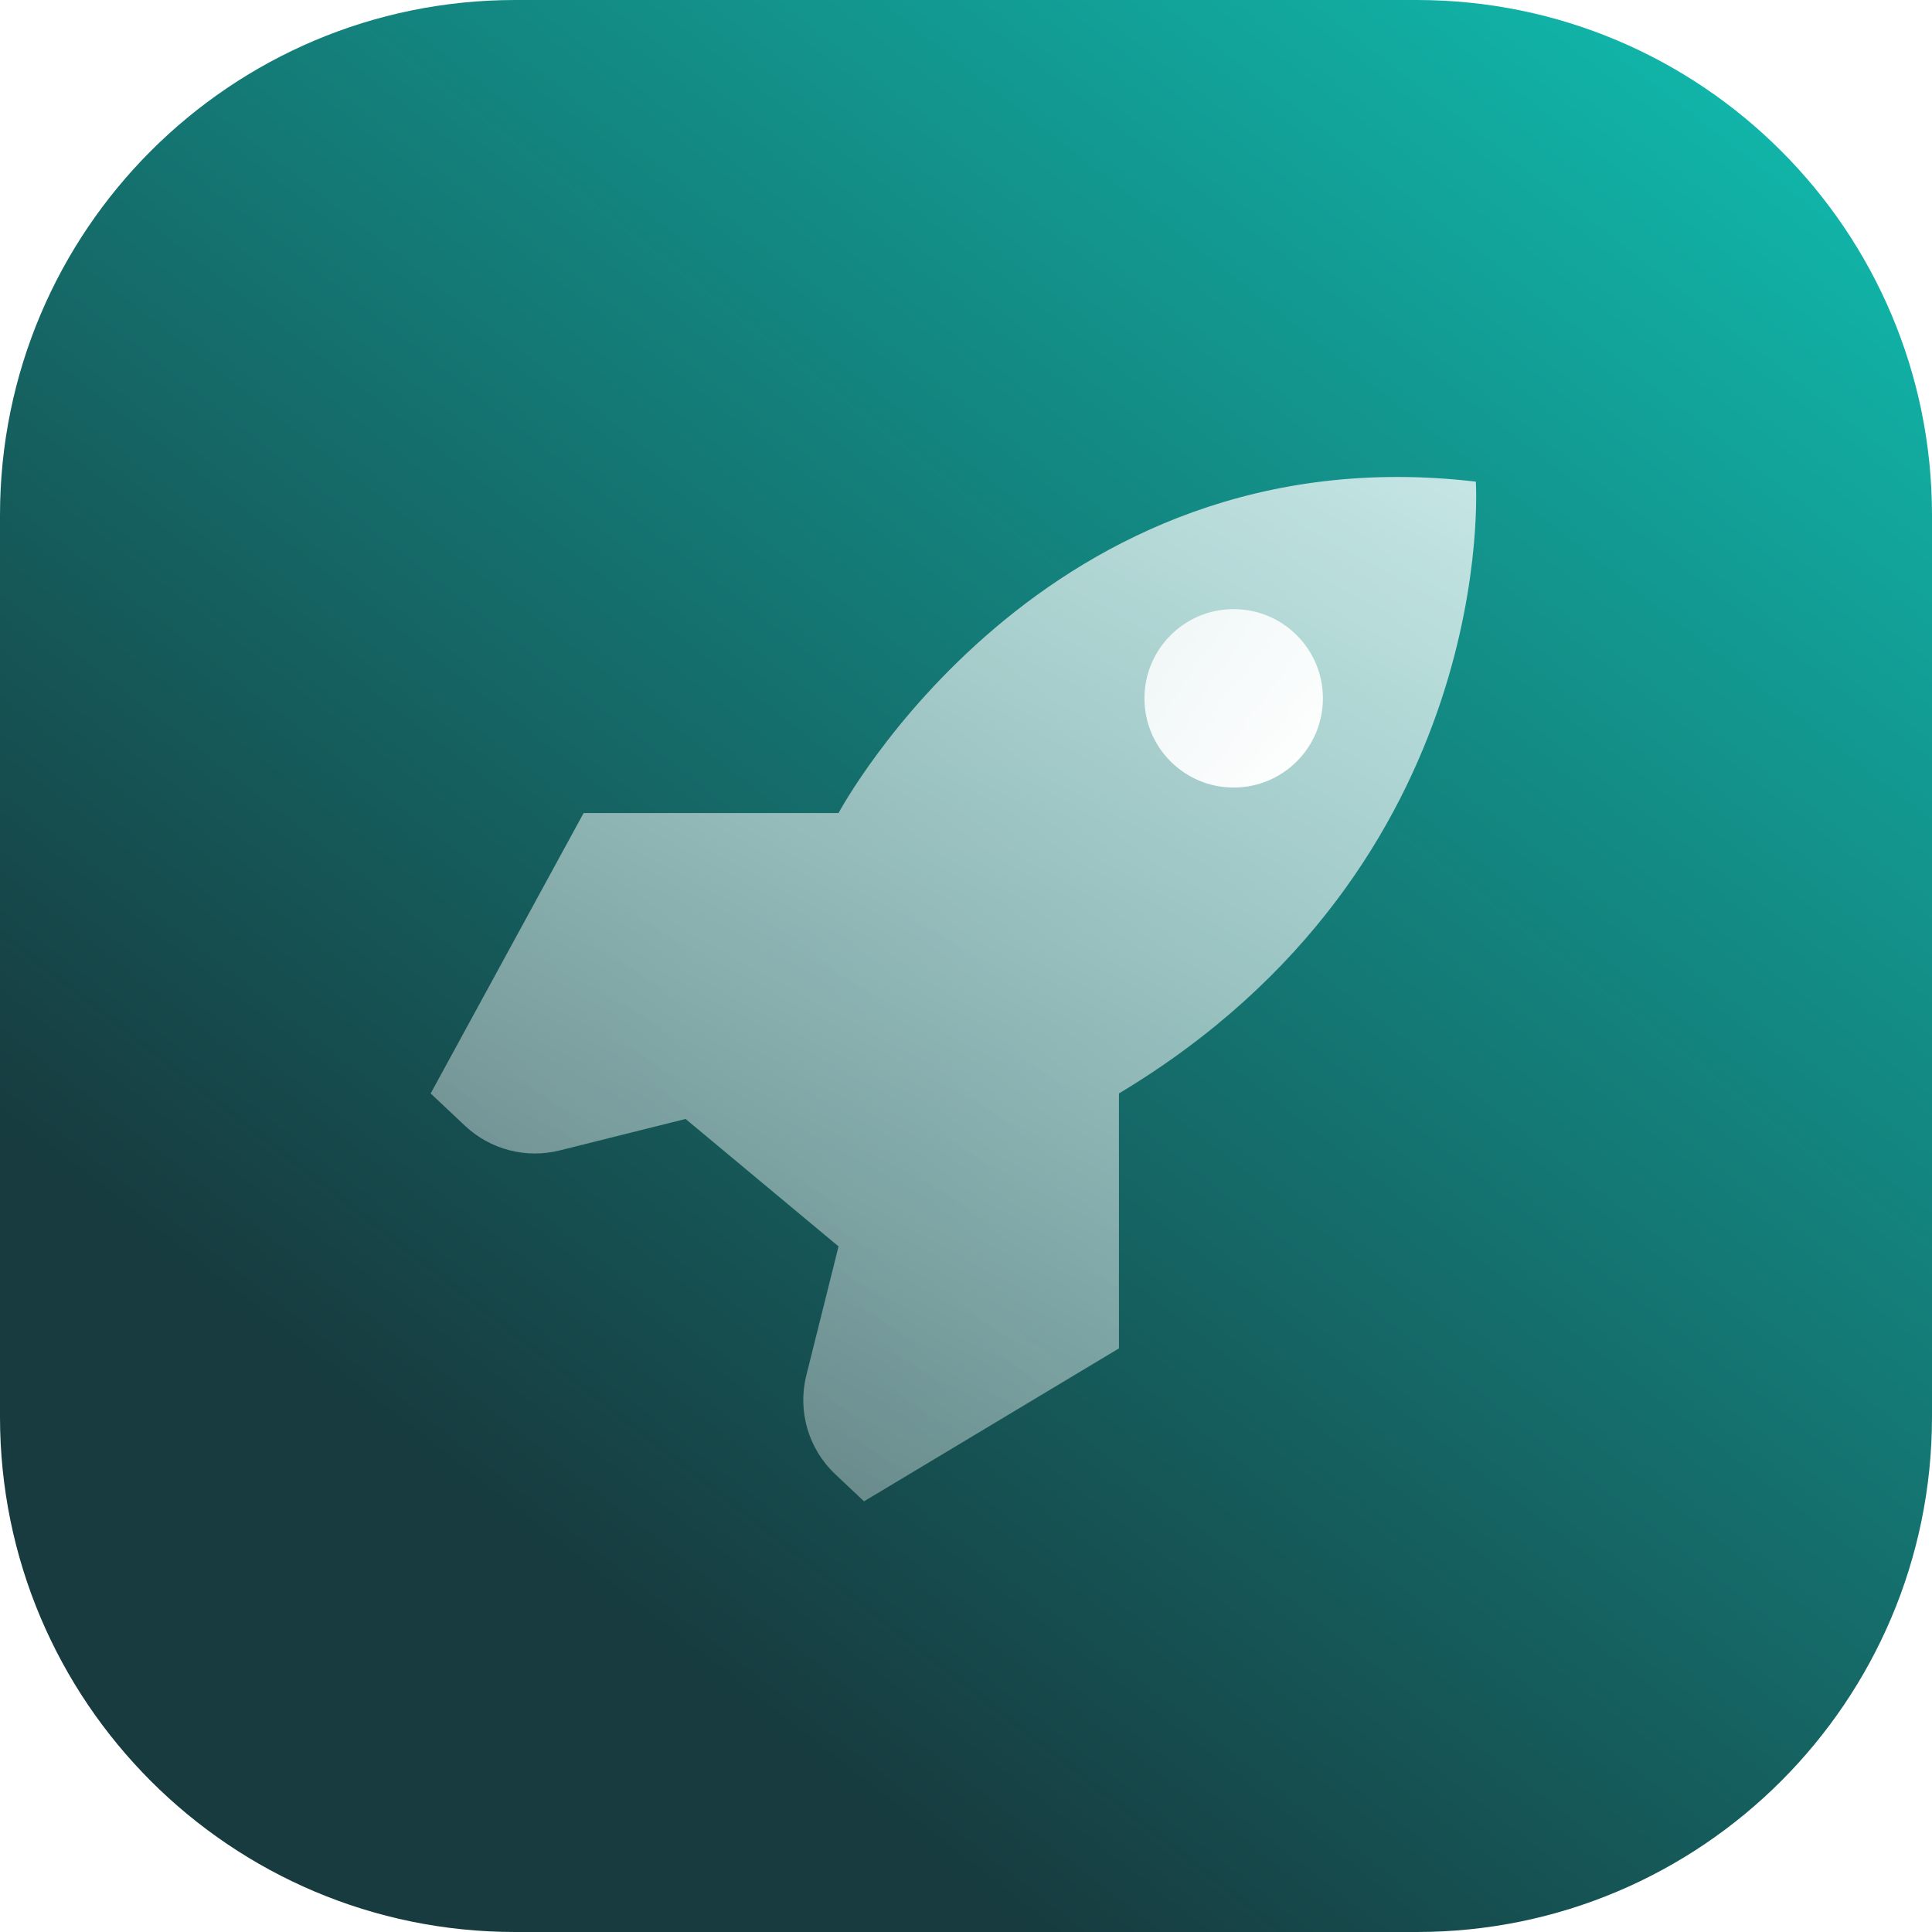
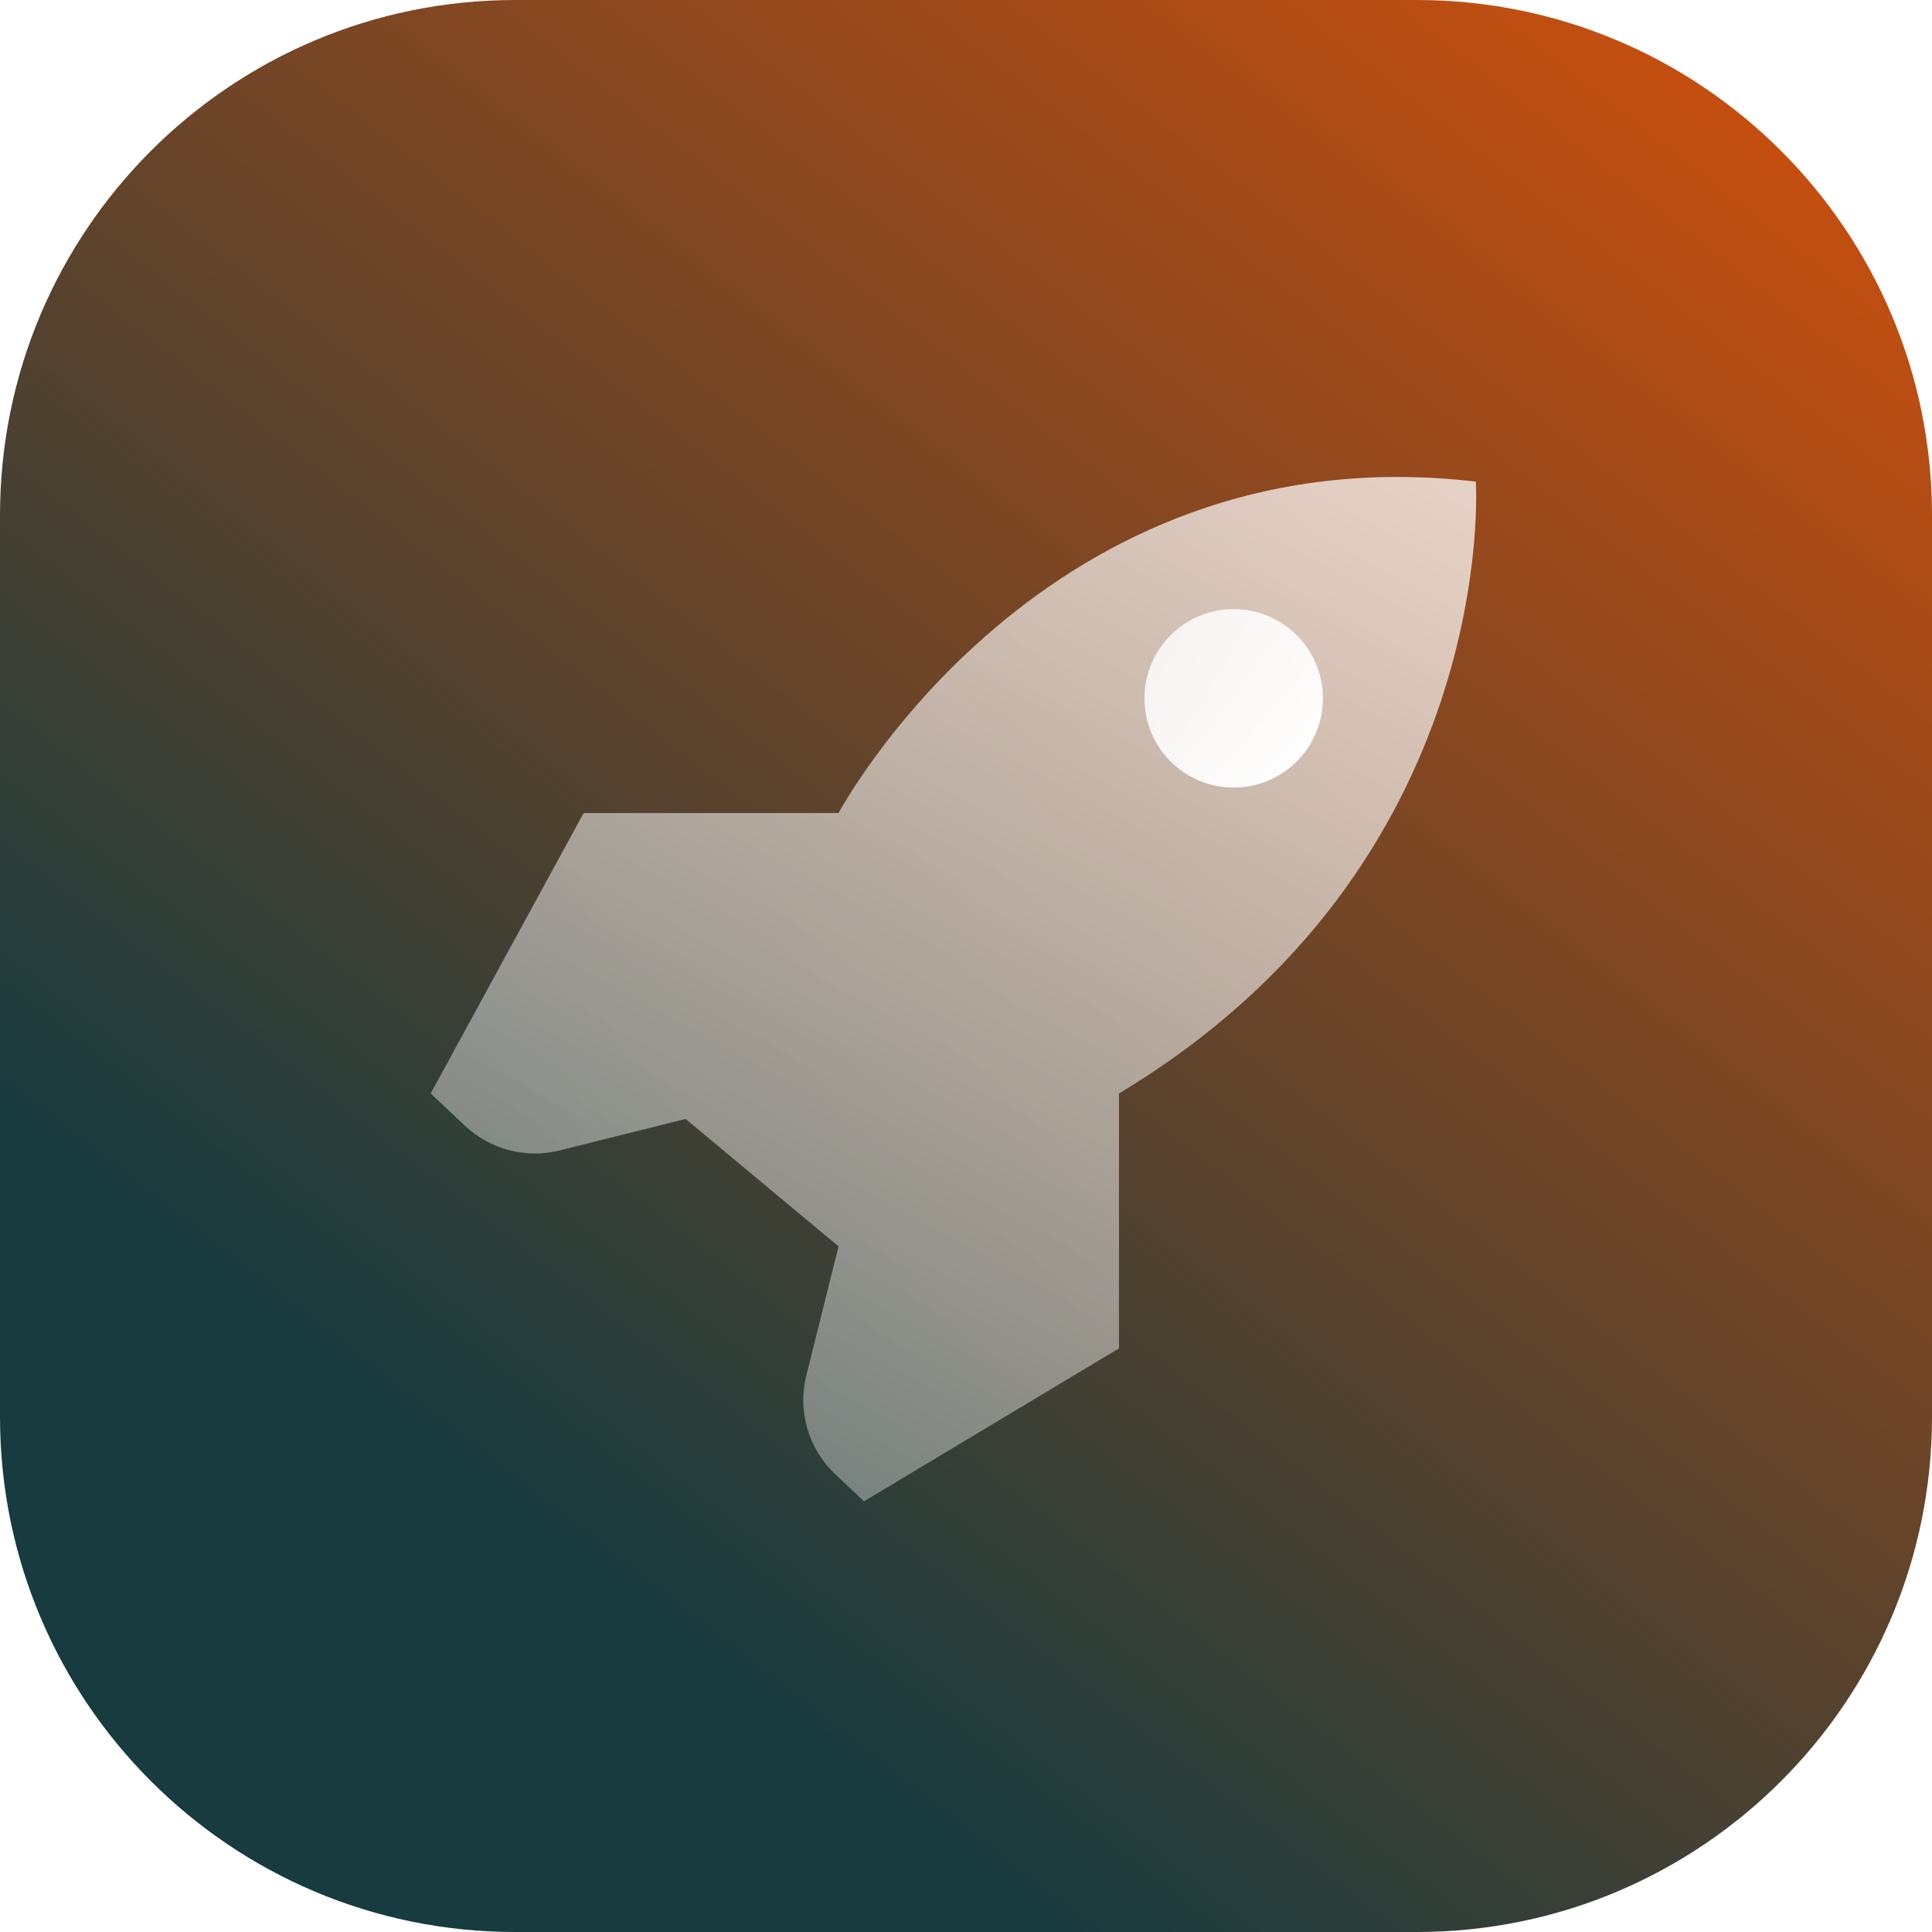
<svg xmlns="http://www.w3.org/2000/svg" width="60" height="60" viewBox="0 0 60 60" fill="none">
  <rect width="60" height="60" rx="16" fill="url(#paint0_linear_11906_2505)" />
  <path d="M45.833 14.958C32.375 13.375 26.042 25.25 26.042 25.25H18.125L13.375 33.958L14.441 34.962C15.227 35.701 16.334 35.99 17.38 35.728L21.292 34.75L26.042 38.708L25.041 42.713C24.763 43.825 25.108 45.001 25.943 45.787L26.833 46.625L34.75 41.875V33.958C46.625 26.833 45.833 14.958 45.833 14.958Z" fill="url(#paint1_linear_11906_2505)" />
  <path d="M38.313 24.458C39.843 24.458 41.084 23.218 41.084 21.688C41.084 20.157 39.843 18.917 38.313 18.917C36.782 18.917 35.542 20.157 35.542 21.688C35.542 23.218 36.782 24.458 38.313 24.458Z" fill="url(#paint2_linear_11906_2505)" />
  <defs>
    <linearGradient id="paint0_linear_11906_2505" x1="60" y1="-17" x2="-5.06639e-07" y2="60" gradientUnits="userSpaceOnUse">
-       <stop stop-color="#0FDDCC" />
+       <stop stop-color="#ff5500" />
      <stop offset="0.8" stop-color="#173B3F" />
    </linearGradient>
    <linearGradient id="paint1_linear_11906_2505" x1="6.045" y1="73.537" x2="41.903" y2="7.725" gradientUnits="userSpaceOnUse">
      <stop stop-color="white" stop-opacity="0" />
      <stop offset="1" stop-color="white" stop-opacity="0.8" />
    </linearGradient>
    <linearGradient id="paint2_linear_11906_2505" x1="35.809" y1="18.941" x2="41.059" y2="24.191" gradientUnits="userSpaceOnUse">
      <stop stop-color="white" stop-opacity="0.8" />
      <stop offset="1" stop-color="white" />
    </linearGradient>
  </defs>
</svg>
